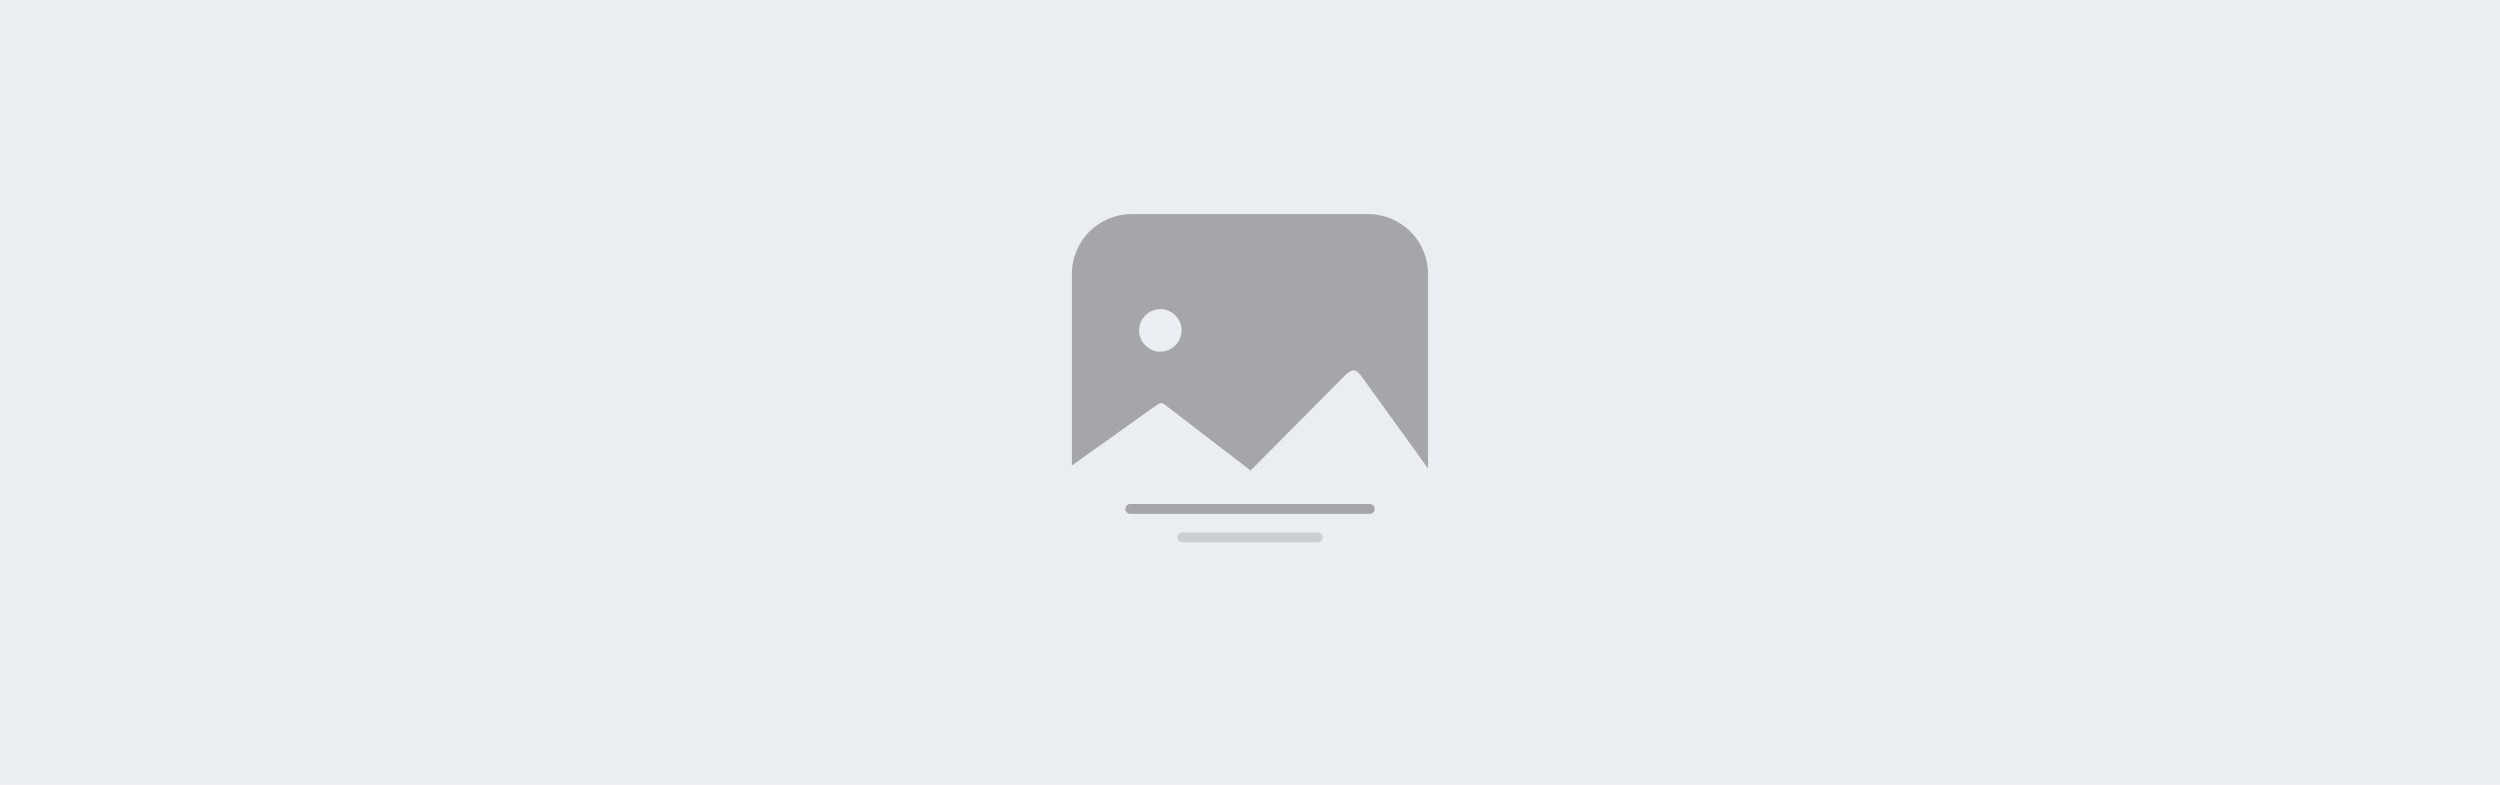
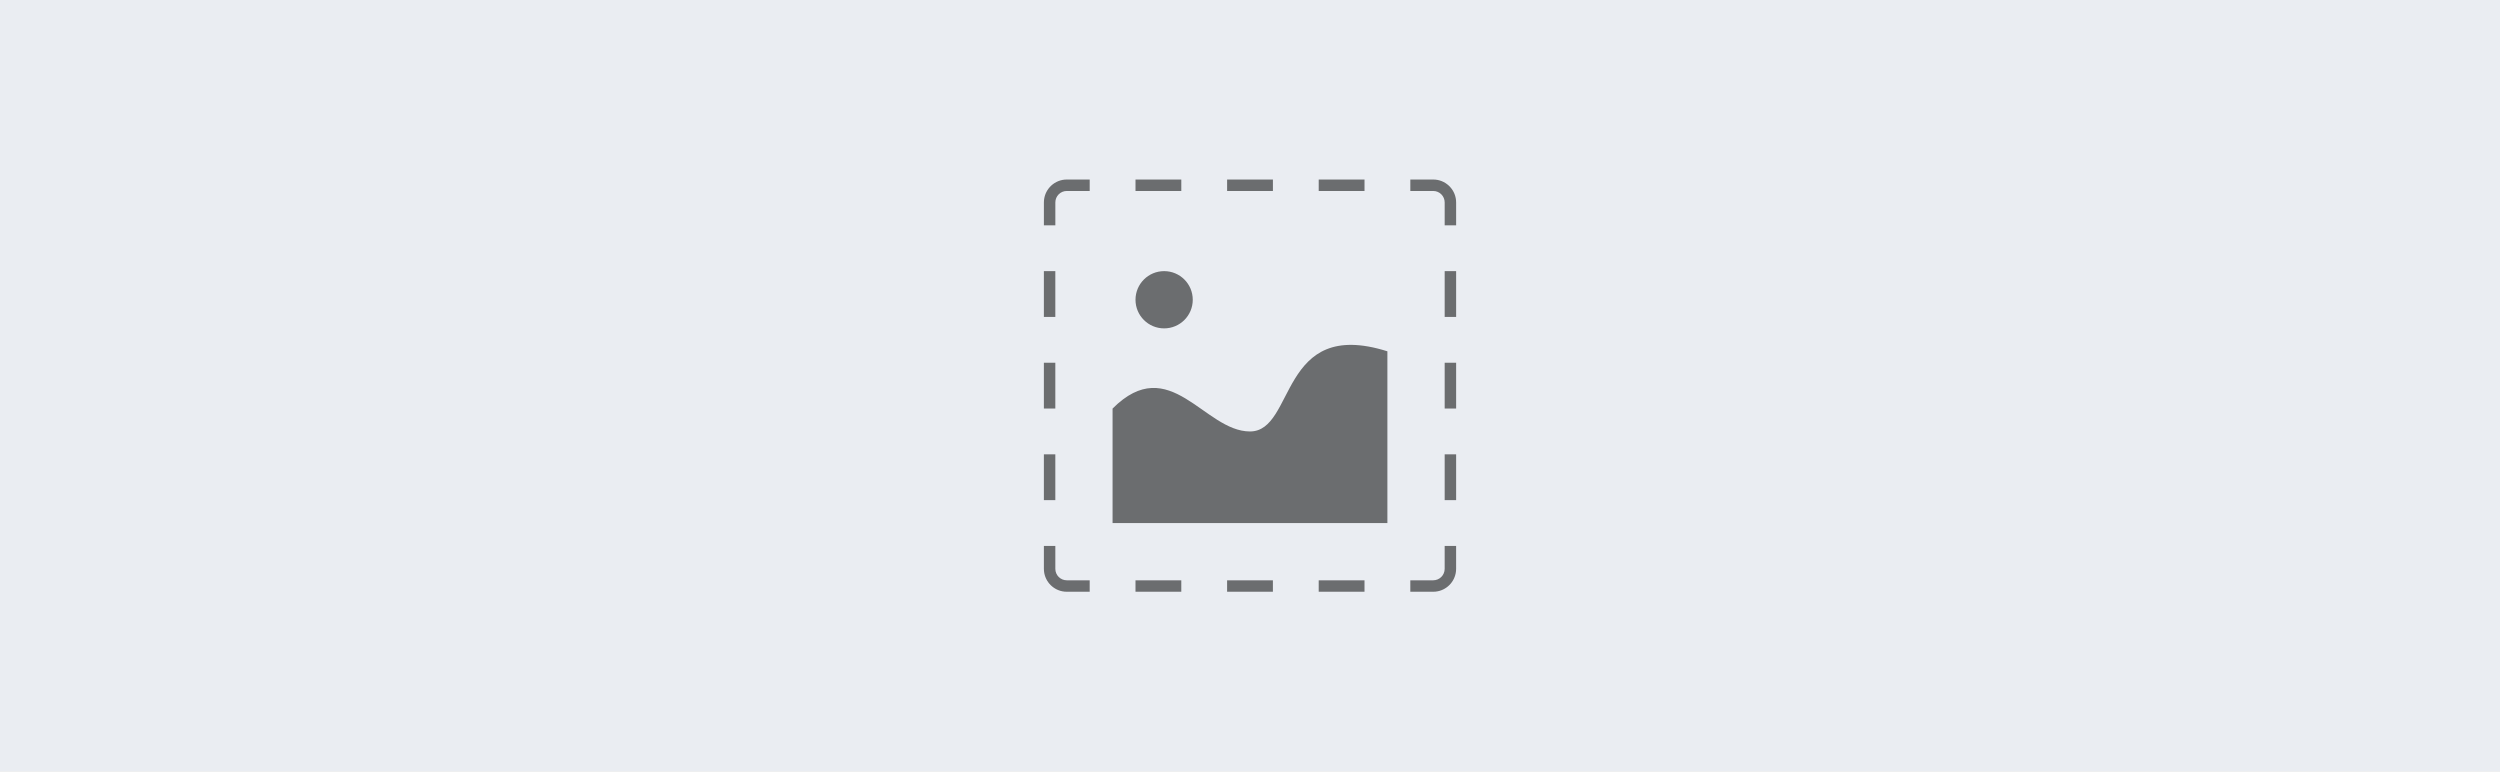
- <svg xmlns="http://www.w3.org/2000/svg" width="255" height="80" version="1.1" viewBox="0 0 67.469 21.167">
-   <g>
-     <text transform="scale(.26458)" style="fill:#ffffff;font-family:Roboto;font-size:16px;font-variant-caps:normal;font-variant-east-asian:normal;font-variant-ligatures:normal;font-variant-numeric:normal;shape-inside:url(#rect2156);white-space:pre" xml:space="preserve" />
-     <g>
-       <rect width="67.469" height="21.167" rx="0" ry="0" style="fill:#eaedf2" />
-       <g>
-         <path d="m30.526 5.777c-0.887 0.011-1.598 0.729-1.598 1.619v5.166l2.291-1.633s0.071-0.051 0.125-0.051c0.054 3.1e-5 0.104 0.052 0.104 0.052l2.303 1.768 2.582-2.601s0.119-0.108 0.211-0.103c0.083 0.004 0.181 0.137 0.181 0.137l1.814 2.51v-5.244c0-0.897-0.722-1.619-1.619-1.619h-6.375c-0.007 0-0.014-8.79e-5 -0.021 0zm0.789 2.565c0.315 0 0.573 0.26 0.573 0.575s-0.258 0.574-0.573 0.574c-0.315 0-0.574-0.259-0.574-0.574s0.259-0.575 0.574-0.575z" style="fill-opacity:.3;fill:#000000" />
-         <path d="m30.502 13.602a0.133 0.133 0 0 0-0.133 0.133 0.133 0.133 0 0 0 0.133 0.133h6.465a0.133 0.133 0 0 0 0.133-0.133 0.133 0.133 0 0 0-0.133-0.133z" style="-inkscape-stroke:none;color:#000000;fill-opacity:.298;fill:#000000;stroke-linecap:round;stroke-miterlimit:1" />
-         <path d="m31.906 14.371a0.133 0.133 0 0 0-0.133 0.133 0.133 0.133 0 0 0 0.133 0.133h3.656a0.133 0.133 0 0 0 0.133-0.133 0.133 0.133 0 0 0-0.133-0.133z" style="-inkscape-stroke:none;color:#000000;fill:#cbced3;stroke-linecap:round;stroke-miterlimit:1" />
-       </g>
-     </g>
-   </g>
+ <svg xmlns="http://www.w3.org/2000/svg" width="752" height="232" version="1.1" viewBox="0 0 752 232">
+   <rect width="752" height="232" fill="#eaedf2" />
+   <path d="m314 171.11v-6.889h3.444v6.889c0 1.902 1.543 3.445 3.445 3.445v3.444l-0.703-0.037c-3.243-0.329-5.82-2.906-6.149-6.149l-0.037-0.703zm13.778 3.445v3.444h-6.889v-3.444h6.889zm27.555 0v3.444h-13.777v-3.444h13.777zm27.556 0v3.444h-13.778v-3.444h13.778zm27.555 0v3.444h-13.777v-3.444h13.777zm20.667 0v3.444h-6.889v-3.444h6.889zm6.852-2.742c-0.329 3.243-2.906 5.82-6.149 6.149l-0.703 0.037v-3.444c1.902 0 3.445-1.543 3.445-3.445v-6.889h3.444v6.889l-0.037 0.703zm-120.52-35.147v13.777h-3.444v-13.777h3.444zm120.56 0v13.777h-3.444v-13.777h3.444zm-120.56-27.556v13.778h-3.444v-13.778h3.444zm120.56 0v13.778h-3.444v-13.778h3.444zm-120.56-27.555v13.778h-3.444v-13.778h3.444zm120.56 0v13.778h-3.444v-13.778h3.444zm-124-20.667c0-3.567 2.712-6.5 6.186-6.852l0.703-0.037h6.889v3.444h-6.889c-1.902 0-3.445 1.542-3.445 3.445v6.889h-3.444v-6.889zm124 6.889h-3.444v-6.889c0-1.902-1.543-3.445-3.445-3.445h-6.889v-3.444h6.889l0.703 0.037c3.474 0.352 6.186 3.285 6.186 6.852v6.889zm-82.667-13.778v3.444h-13.777v-3.444h13.777zm27.556 0v3.444h-13.778v-3.444h13.778zm27.555 0v3.444h-13.777v-3.444h13.777z" fill="black" fill-opacity=".54" />
+   <path d="m341.56 90.167c0-4.756 3.855-8.611 8.611-8.611s8.611 3.855 8.611 8.611-3.855 8.611-8.611 8.611-8.611-3.855-8.611-8.611z" fill="black" fill-opacity=".54" />
+   <path d="m334.66 157.34v-34.445c17.222-17.225 27.556 6.889 41.333 6.889 13.778 0 8.612-34.446 41.334-24.111v51.667h-82.667z" fill="black" fill-opacity=".54" />
</svg>
